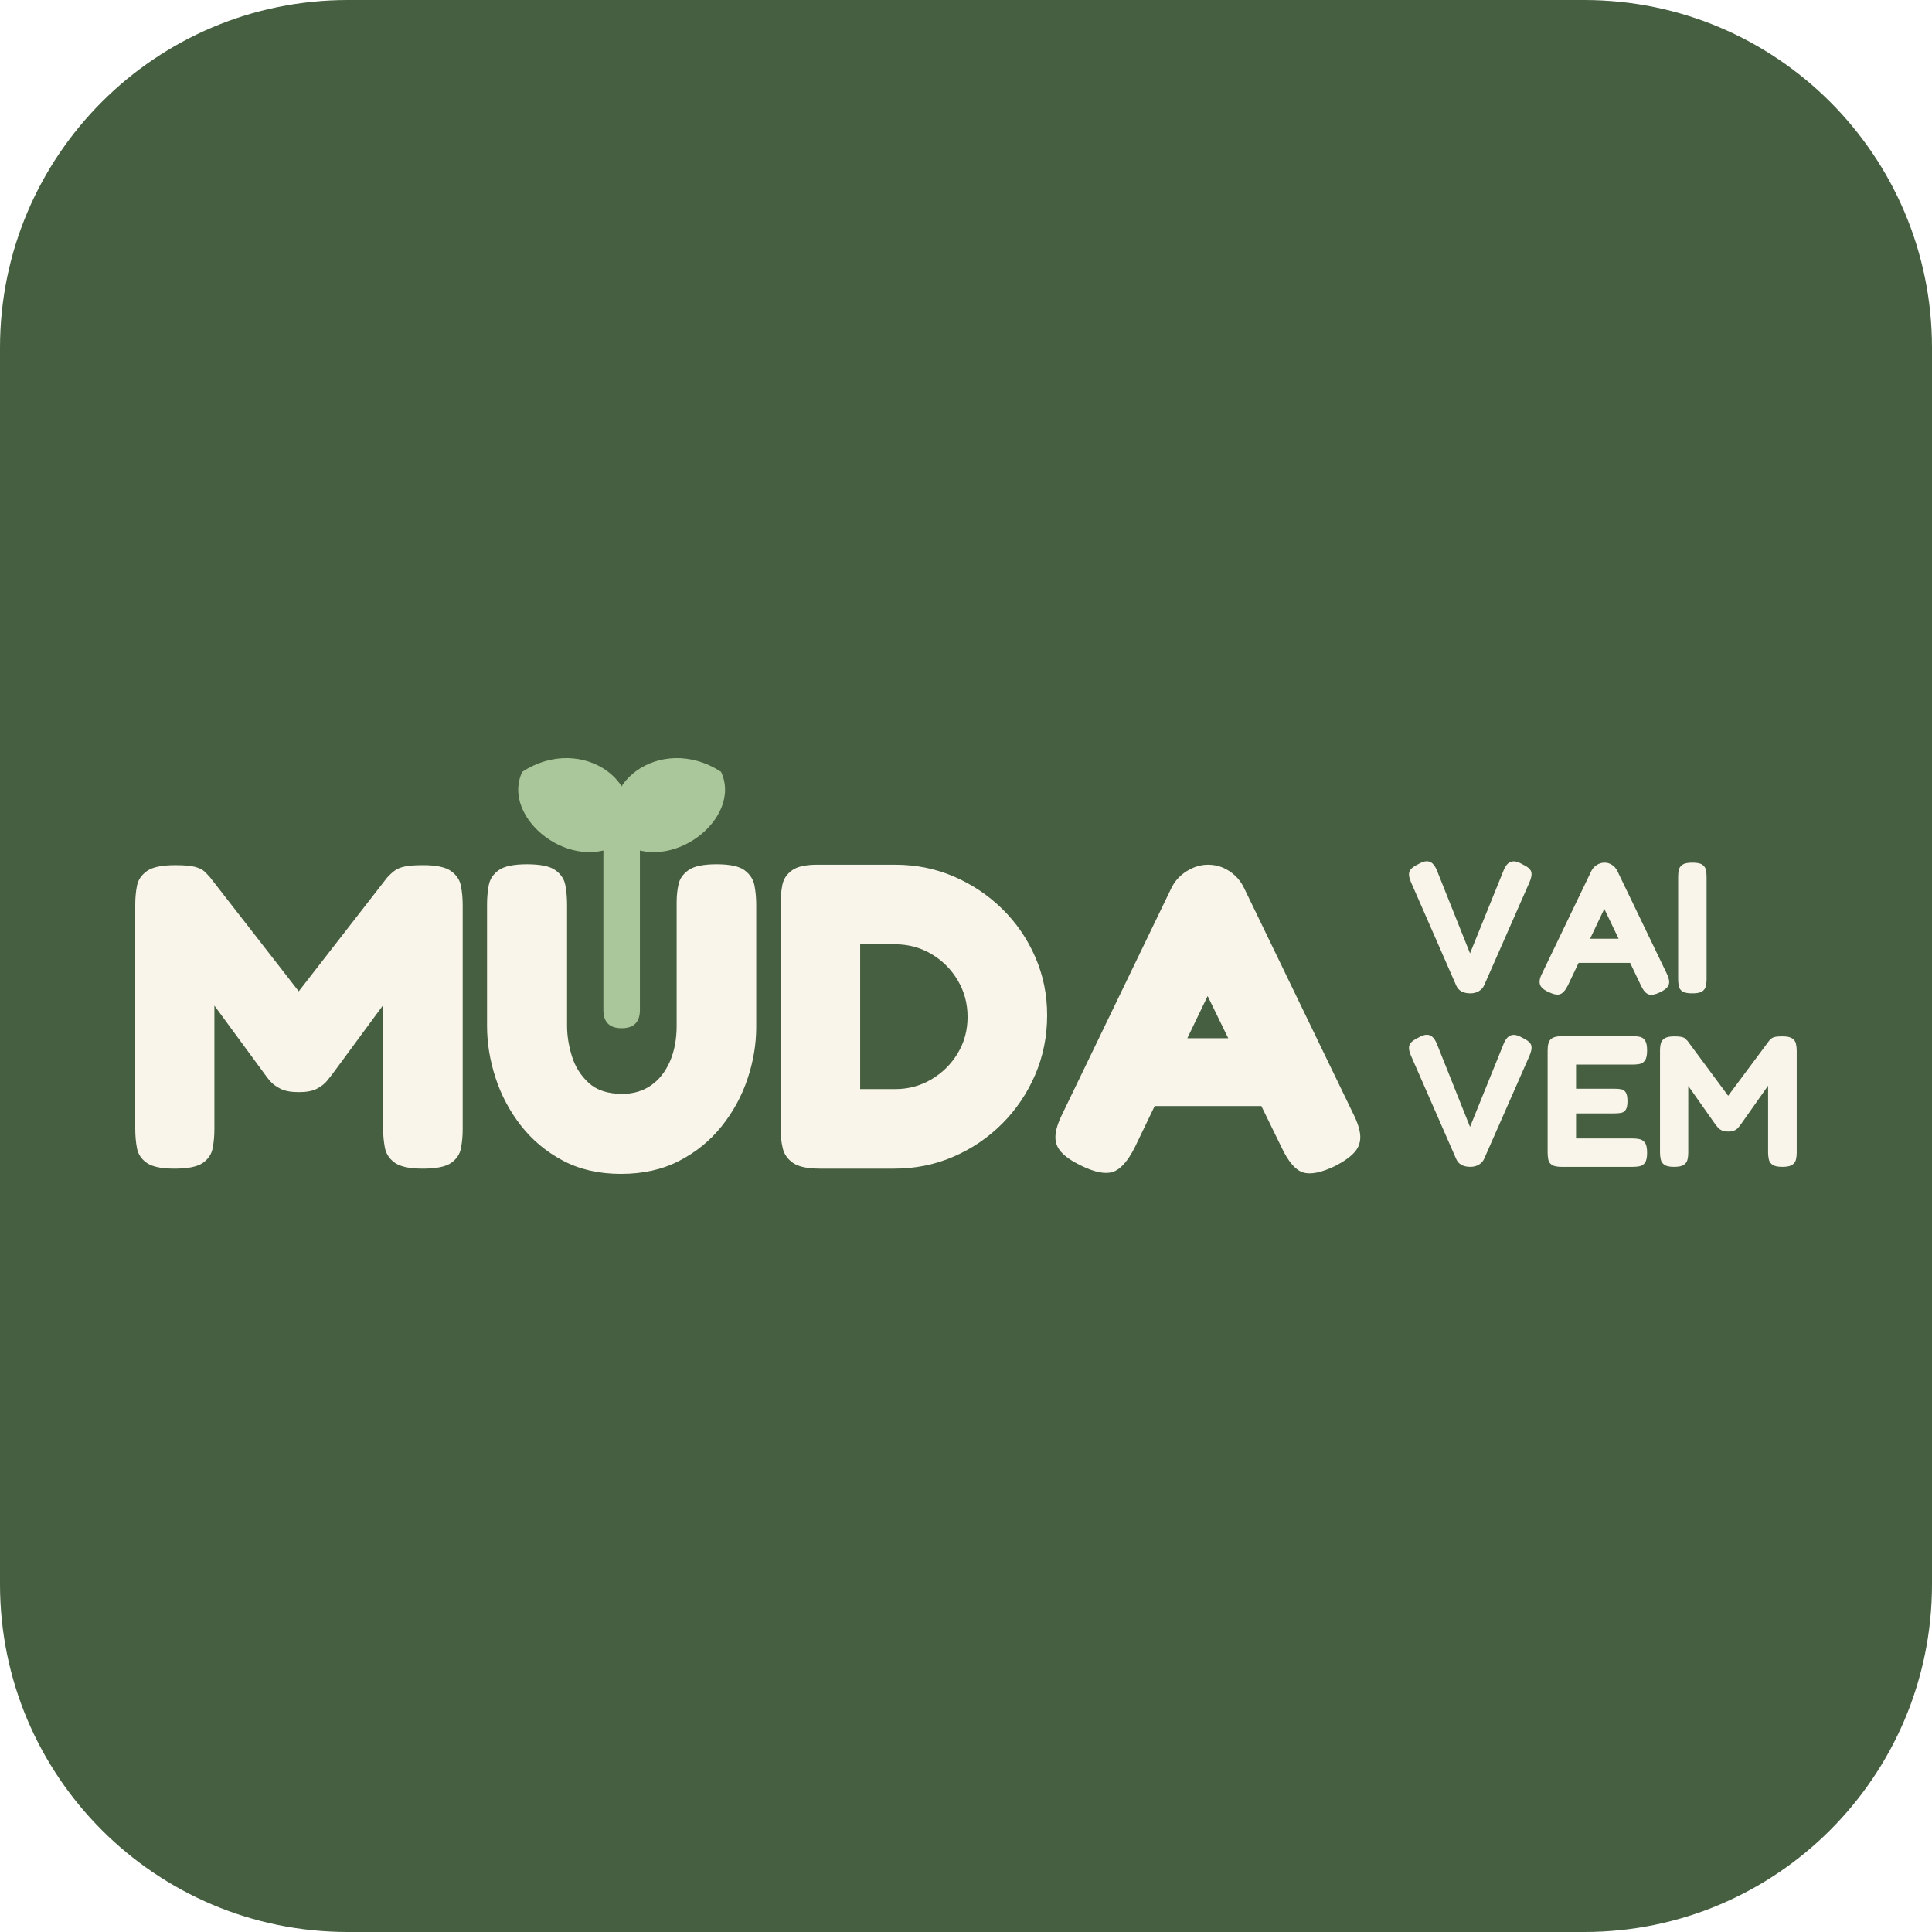
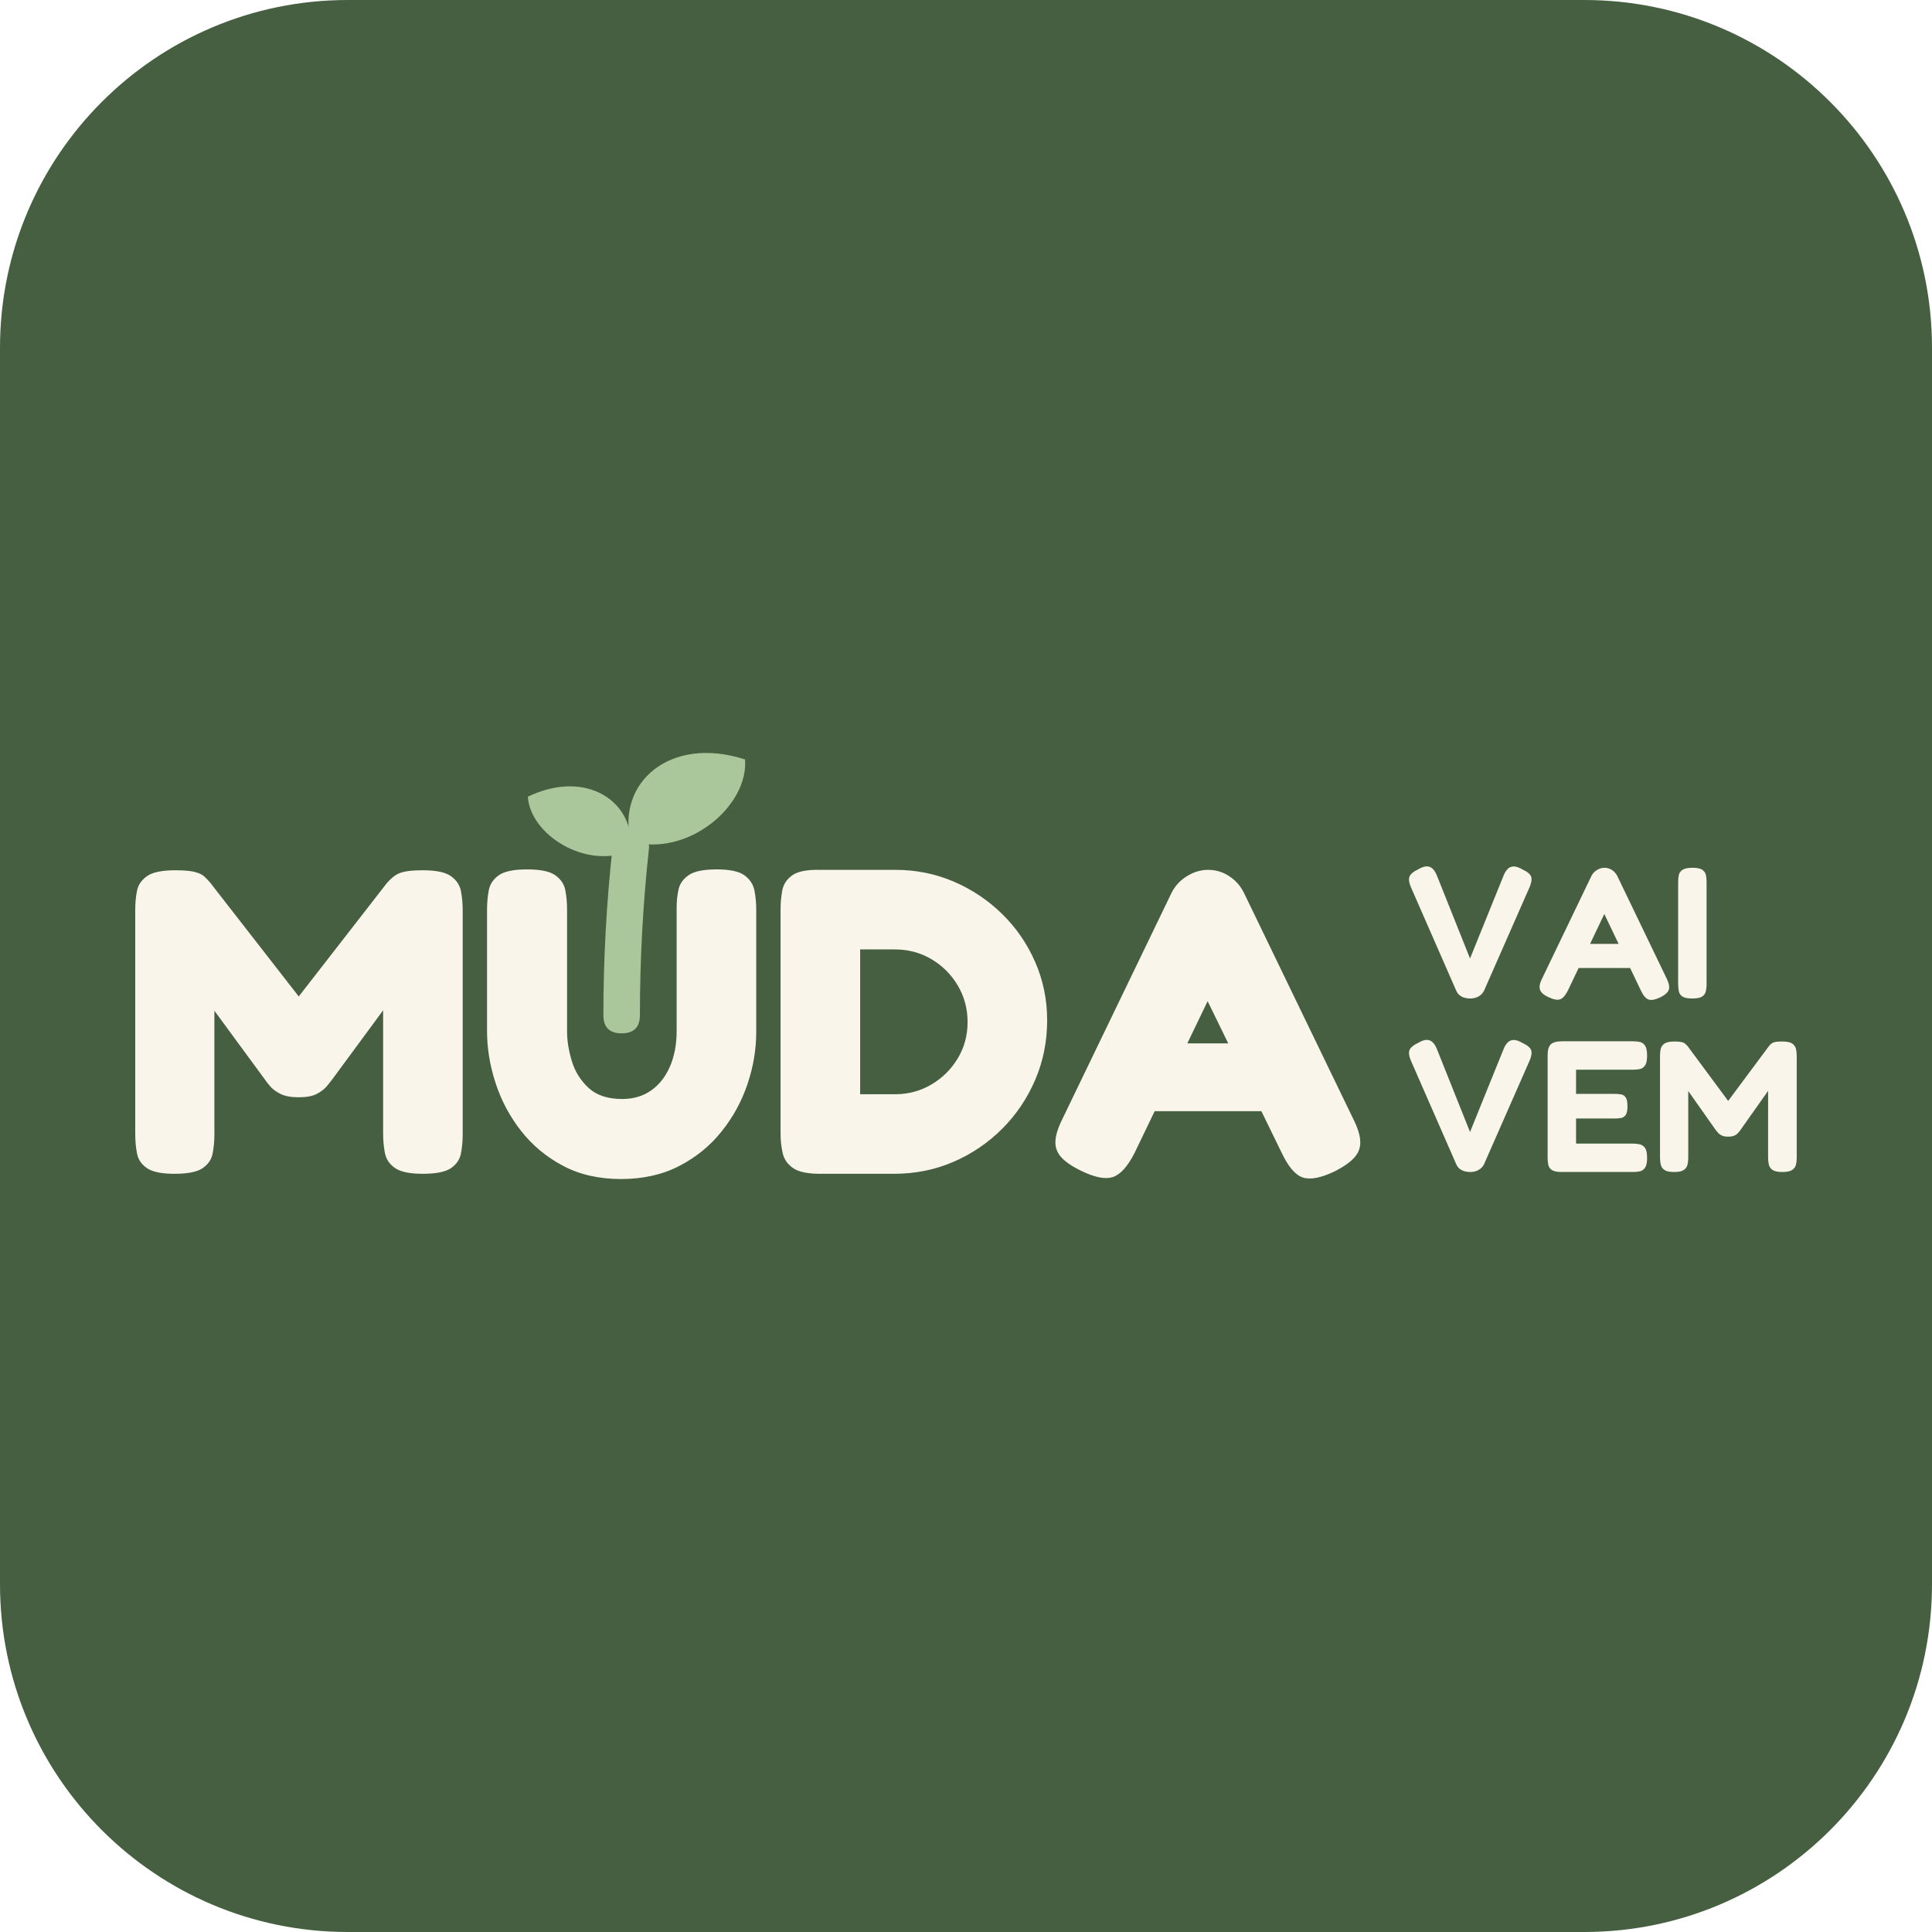
<svg xmlns="http://www.w3.org/2000/svg" viewBox="0 0 1000 1000" width="1000" height="1000" role="img" aria-label="Muda Vai Vem">
  <rect width="1000" height="1000" rx="180" fill="#455F40" />
-   <g transform="translate(70.00 445.54) scale(1.5756)">
+   <g transform="translate(70.00 448.20) scale(1.5756)">
    <path fill="#FAF5EB" d="M12.86 101.14L12.86 101.14Q6.57 101.14 3.86 99.29Q1.14 97.43 0.57 94.43Q0 91.43 0 88L0 88L0 14.29Q0 11.14 0.57 8.21Q1.14 5.29 3.86 3.36Q6.57 1.43 13.14 1.43L13.14 1.43Q17.57 1.43 19.64 2.00Q21.71 2.57 22.64 3.43Q23.57 4.29 24.57 5.43L24.57 5.43L54.14 43.43L53.29 43.43L82.71 5.57Q84.14 4.00 85.36 3.14Q86.57 2.29 88.64 1.86Q90.71 1.43 94.57 1.43L94.57 1.43Q101.00 1.43 103.71 3.36Q106.43 5.29 107.00 8.29Q107.57 11.29 107.57 14.57L107.57 14.57L107.57 88.29Q107.57 91.43 107.00 94.43Q106.43 97.43 103.71 99.29Q101.00 101.14 94.43 101.14L94.43 101.14Q88.00 101.14 85.29 99.21Q82.57 97.29 82.00 94.21Q81.43 91.14 81.43 88L81.43 88L81.43 47.43L64.71 70.14Q64.14 70.86 63.00 72.29Q61.86 73.71 59.71 74.86Q57.57 76 53.71 76L53.71 76Q49.86 76 47.64 74.86Q45.43 73.71 44.29 72.36Q43.14 71 42.57 70.14L42.57 70.14L26.00 47.57L26.00 88.29Q26.00 91.43 25.43 94.43Q24.86 97.43 22.14 99.29Q19.43 101.14 12.86 101.14ZM159.57 102.86L159.57 102.86Q148.71 102.86 140.50 98.50Q132.29 94.14 126.71 87Q121.14 79.86 118.36 71.29Q115.57 62.71 115.57 54.29L115.57 54.29L115.57 14.29Q115.57 11.00 116.14 8.00Q116.71 5.00 119.43 3.07Q122.14 1.14 128.71 1.14L128.71 1.14Q135.29 1.14 138 3.07Q140.71 5.00 141.29 8.00Q141.86 11.00 141.86 14.43L141.86 14.43L141.86 54.29Q141.86 59.00 143.43 64.14Q145 69.29 148.93 72.93Q152.86 76.57 160 76.57L160 76.57Q165.43 76.57 169.43 73.79Q173.43 71 175.64 65.93Q177.86 60.86 177.86 54.14L177.86 54.14L177.86 13.57Q177.86 10.43 178.50 7.64Q179.14 4.86 181.86 3.00Q184.57 1.14 191 1.14L191 1.14Q197.57 1.14 200.21 3.14Q202.86 5.14 203.43 8.14Q204 11.14 204 14.43L204 14.43L204 54.57Q204 63.14 201.14 71.64Q198.29 80.14 192.64 87.21Q187 94.29 178.71 98.57Q170.43 102.86 159.57 102.86ZM249.29 101.14L225 101.14Q218.86 101.14 216.14 99.29Q213.43 97.43 212.71 94.43Q212 91.43 212 88L212 88L212 14.14Q212 11.00 212.57 8.00Q213.14 5.00 215.86 3.07Q218.57 1.14 225.14 1.29L225.14 1.29L249.71 1.29Q259.86 1.29 268.86 5.14Q277.86 9.00 284.79 15.79Q291.71 22.57 295.64 31.57Q299.57 40.57 299.57 50.71L299.57 50.71Q299.57 61.14 295.64 70.29Q291.71 79.43 284.79 86.36Q277.86 93.29 268.79 97.21Q259.71 101.14 249.29 101.14L249.29 101.14ZM238.14 27.43L238.14 75L249.71 75Q256.14 75 261.57 71.79Q267 68.57 270.21 63.21Q273.43 57.86 273.43 51.29L273.43 51.29Q273.43 44.71 270.21 39.29Q267 33.86 261.57 30.64Q256.14 27.43 249.57 27.43L249.57 27.43L238.14 27.43ZM364.29 9.00L400.14 83.14Q402.29 87.43 402.43 90.43Q402.57 93.43 400.57 95.71Q398.57 98 394.14 100.29L394.14 100.29Q387.29 103.57 383.57 102.36Q379.86 101.14 376.57 94.14L376.57 94.14L352.29 44.43L328.29 94.29Q324.86 101 321.14 102.21Q317.43 103.43 310.71 100.14L310.71 100.14Q306.29 98 304.21 95.71Q302.14 93.43 302.29 90.43Q302.43 87.43 304.57 83.14L304.57 83.14L340.43 8.86Q342.14 5.43 345.50 3.36Q348.86 1.29 352.43 1.29L352.43 1.29Q355 1.29 357.21 2.21Q359.43 3.14 361.29 4.86Q363.14 6.57 364.29 9.00L364.29 9.00ZM375 80.57L329.71 80.57L340.57 58.29L364.14 58.29L375 80.57ZM438.61 43.55L438.61 43.55Q436.89 43.55 435.70 42.91Q434.50 42.26 433.95 40.97L433.95 40.97L419.08 7.00Q418.10 4.73 418.62 3.47Q419.14 2.21 421.48 1.11L421.48 1.11Q423.07 0.18 424.21 0.15Q425.35 0.12 426.17 0.89Q427.00 1.66 427.62 3.19L427.62 3.19L438.49 30.41L449.43 3.38Q450.04 1.78 450.87 0.98Q451.70 0.18 452.87 0.18Q454.03 0.18 455.63 1.11L455.63 1.11Q458.27 2.33 458.61 3.66Q458.95 4.98 457.96 7.19L457.96 7.19L443.10 40.97Q442.55 42.14 441.35 42.85Q440.15 43.55 438.61 43.55ZM486.90 3.38L503.11 37.04Q503.85 38.58 503.91 39.65Q503.97 40.73 503.27 41.56Q502.56 42.39 500.96 43.18L500.96 43.18Q498.51 44.35 497.16 43.89Q495.80 43.43 494.64 40.97L494.64 40.97L482.60 15.79L470.62 40.97Q469.39 43.37 468.07 43.83Q466.75 44.29 464.29 43.12L464.29 43.12Q462.69 42.39 461.99 41.56Q461.28 40.73 461.34 39.59Q461.40 38.45 462.20 36.92L462.20 36.92L478.36 3.32Q478.97 2.09 480.17 1.35Q481.37 0.61 482.66 0.61L482.66 0.61Q483.58 0.61 484.38 0.95Q485.18 1.29 485.82 1.90Q486.47 2.52 486.90 3.38L486.90 3.38ZM492.98 33.54L472.28 33.54L476.09 25.62L489.17 25.62L492.98 33.54ZM511.47 43.55L511.47 43.55Q509.26 43.55 508.27 42.91Q507.29 42.26 507.08 41.16Q506.86 40.05 506.86 38.88L506.86 38.88L506.86 5.28Q506.86 4.05 507.08 3.01Q507.29 1.97 508.27 1.29Q509.26 0.61 511.53 0.61L511.53 0.61Q513.86 0.61 514.82 1.29Q515.77 1.97 515.98 3.01Q516.20 4.05 516.20 5.34L516.20 5.34L516.20 38.95Q516.20 40.11 515.95 41.19Q515.71 42.26 514.75 42.91Q513.80 43.55 511.47 43.55ZM438.61 100.55L438.61 100.55Q436.89 100.55 435.70 99.91Q434.50 99.26 433.95 97.97L433.95 97.97L419.08 64.00Q418.10 61.73 418.62 60.47Q419.14 59.21 421.48 58.11L421.48 58.11Q423.07 57.18 424.21 57.15Q425.35 57.12 426.17 57.89Q427.00 58.66 427.62 60.19L427.62 60.19L438.49 87.41L449.43 60.38Q450.04 58.78 450.87 57.98Q451.70 57.18 452.87 57.18Q454.03 57.18 455.63 58.11L455.63 58.11Q458.27 59.33 458.61 60.66Q458.95 61.98 457.96 64.19L457.96 64.19L443.10 97.97Q442.55 99.14 441.35 99.85Q440.15 100.55 438.61 100.55ZM491.93 100.55L468.59 100.55Q466.38 100.55 465.40 99.91Q464.41 99.26 464.20 98.16Q463.98 97.05 463.98 95.88L463.98 95.88L463.98 62.28Q463.98 59.58 465.03 58.60Q466.07 57.61 468.78 57.61L468.78 57.61L492.00 57.61Q493.22 57.61 494.27 57.83Q495.31 58.04 495.99 59.03Q496.66 60.01 496.66 62.34L496.66 62.34Q496.66 64.56 495.99 65.54Q495.31 66.52 494.24 66.74Q493.16 66.95 491.93 66.95L491.93 66.95L473.32 66.95L473.32 74.88L485.98 74.88Q487.20 74.88 488.16 75.06Q489.11 75.24 489.66 76.10Q490.21 76.96 490.21 78.99L490.21 78.99Q490.21 80.90 489.66 81.76Q489.11 82.62 488.13 82.80Q487.14 82.98 485.85 82.98L485.85 82.98L473.32 82.98L473.32 91.22L492.00 91.22Q493.22 91.22 494.27 91.46Q495.31 91.71 495.99 92.66Q496.66 93.61 496.66 95.95L496.66 95.95Q496.66 98.16 495.99 99.14Q495.31 100.12 494.24 100.34Q493.16 100.55 491.93 100.55L491.93 100.55ZM505.51 100.55L505.51 100.55Q503.30 100.55 502.35 99.88Q501.39 99.20 501.15 98.13Q500.90 97.05 500.90 95.82L500.90 95.82L500.90 62.22Q500.90 61.05 501.15 60.04Q501.39 59.03 502.38 58.35Q503.36 57.68 505.63 57.68L505.63 57.68Q507.17 57.68 507.97 57.86Q508.77 58.04 509.13 58.38Q509.50 58.72 509.93 59.15L509.93 59.15L523.75 77.82L522.83 77.82L536.72 59.15Q537.21 58.54 537.70 58.23Q538.19 57.92 538.96 57.80Q539.73 57.68 541.14 57.68L541.14 57.68Q543.35 57.68 544.33 58.35Q545.32 59.03 545.56 60.10Q545.81 61.18 545.81 62.34L545.81 62.34L545.81 95.95Q545.81 97.11 545.56 98.16Q545.32 99.20 544.33 99.88Q543.35 100.55 541.08 100.55L541.08 100.55Q538.87 100.55 537.88 99.88Q536.90 99.20 536.65 98.10Q536.41 96.99 536.41 95.82L536.41 95.82L536.41 73.89L527.26 86.85Q527.01 87.16 526.58 87.68Q526.15 88.21 525.38 88.57Q524.61 88.94 523.32 88.94L523.32 88.94Q521.97 88.94 521.20 88.57Q520.44 88.21 520.01 87.71Q519.58 87.22 519.27 86.85L519.27 86.85L510.18 73.95L510.18 95.95Q510.18 97.11 509.93 98.16Q509.69 99.20 508.73 99.88Q507.78 100.55 505.51 100.55Z" />
-     <path fill="#A9C79A" d="M153.79-4Q153.79-10 159.79-10Q165.79-10 165.79-4L165.79 49Q165.79 55 159.79 55Q153.79 55 153.79 49Z" />
-     <path fill="#A9C79A" d="M159.79-6C170.55-24.74 147.06-42.25 127.14-29.23C119.93-13.93 143.67 4.69 159.79-6Z" />
-     <path fill="#A9C79A" d="M159.79-6C149.02-24.74 172.51-42.25 192.44-29.23C199.64-13.93 175.90 4.69 159.79-6Z" />
+     <path fill="#A9C79A" d="M153.79 49Q153.79 21.50 156.79-6Q156.79-12 162.79-12Q168.79-12 168.79-6Q165.79 21.50 165.79 49Q165.79 55 159.79 55Q153.79 55 153.79 49Z" />
+     <path fill="#A9C79A" d="M162.79-5C164.37-21.10 148.27-31.98 128.98-22.76C129.70-10.36 147.92 1.37 162.79-5Z" />
+     <path fill="#A9C79A" d="M162.79-8C158.08-27.19 175.52-42.98 200.32-34.98C201.58-19.92 181.75-2.75 162.79-8Z" />
  </g>
</svg>
